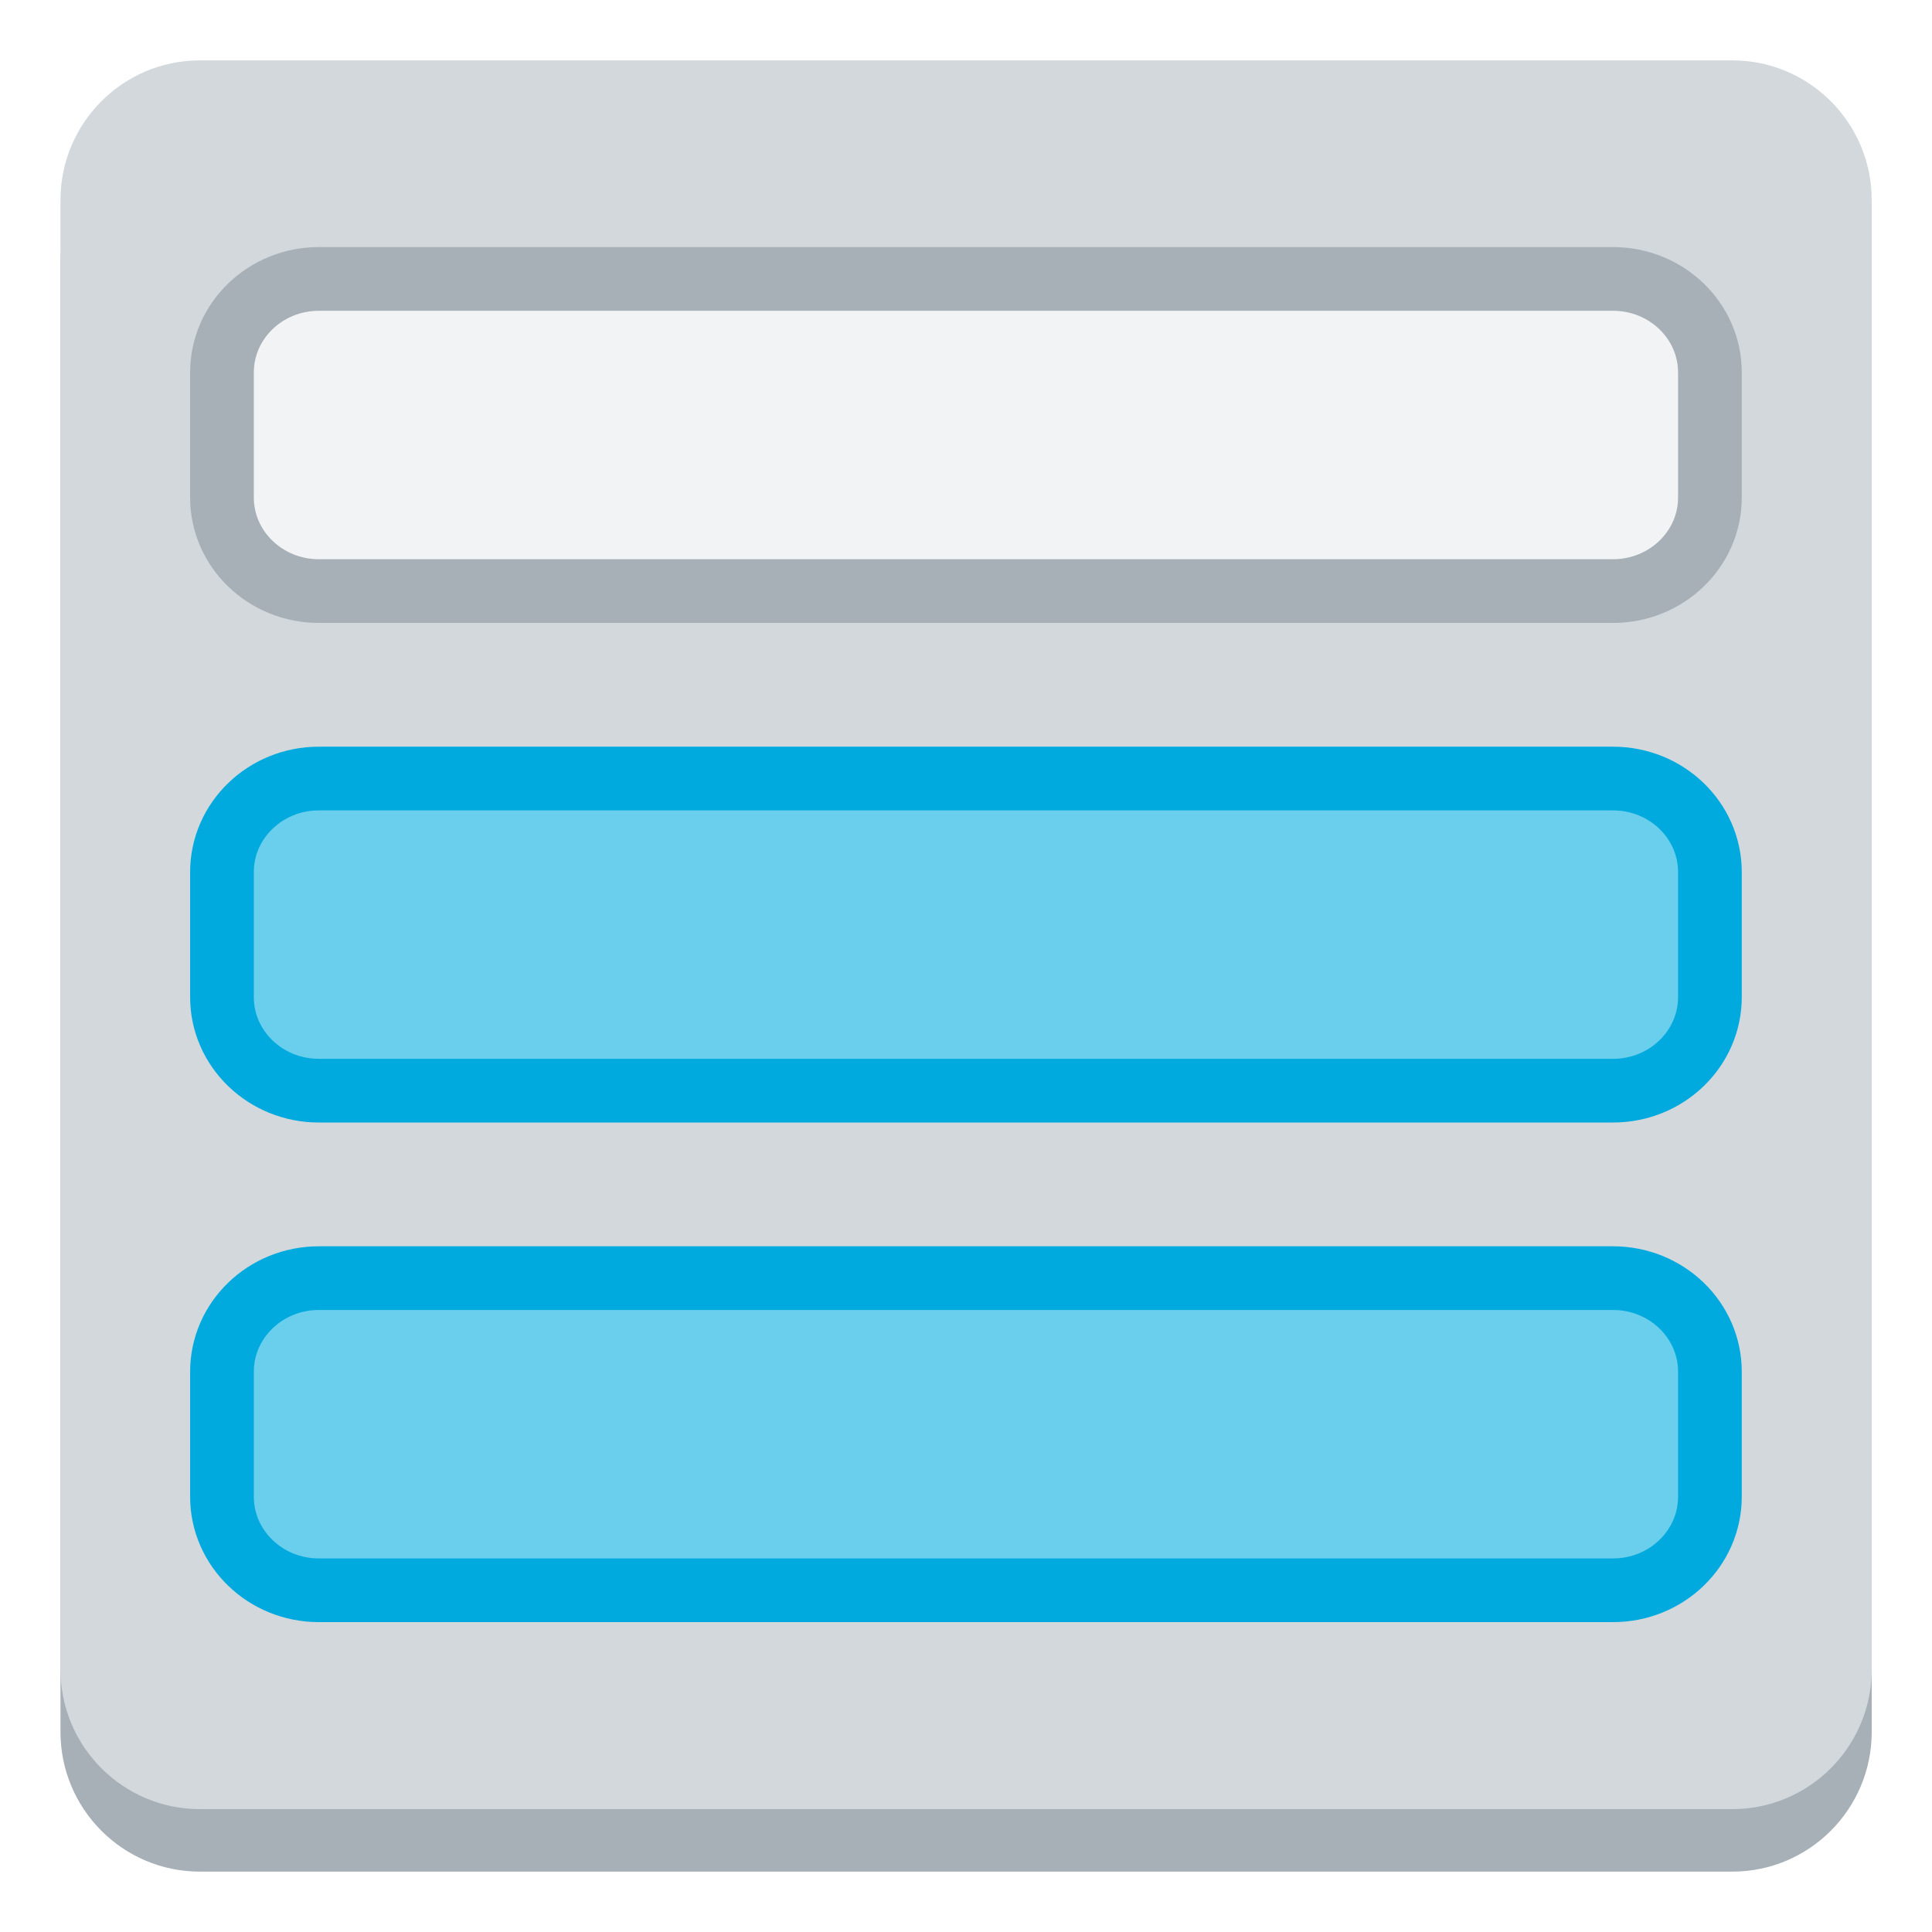
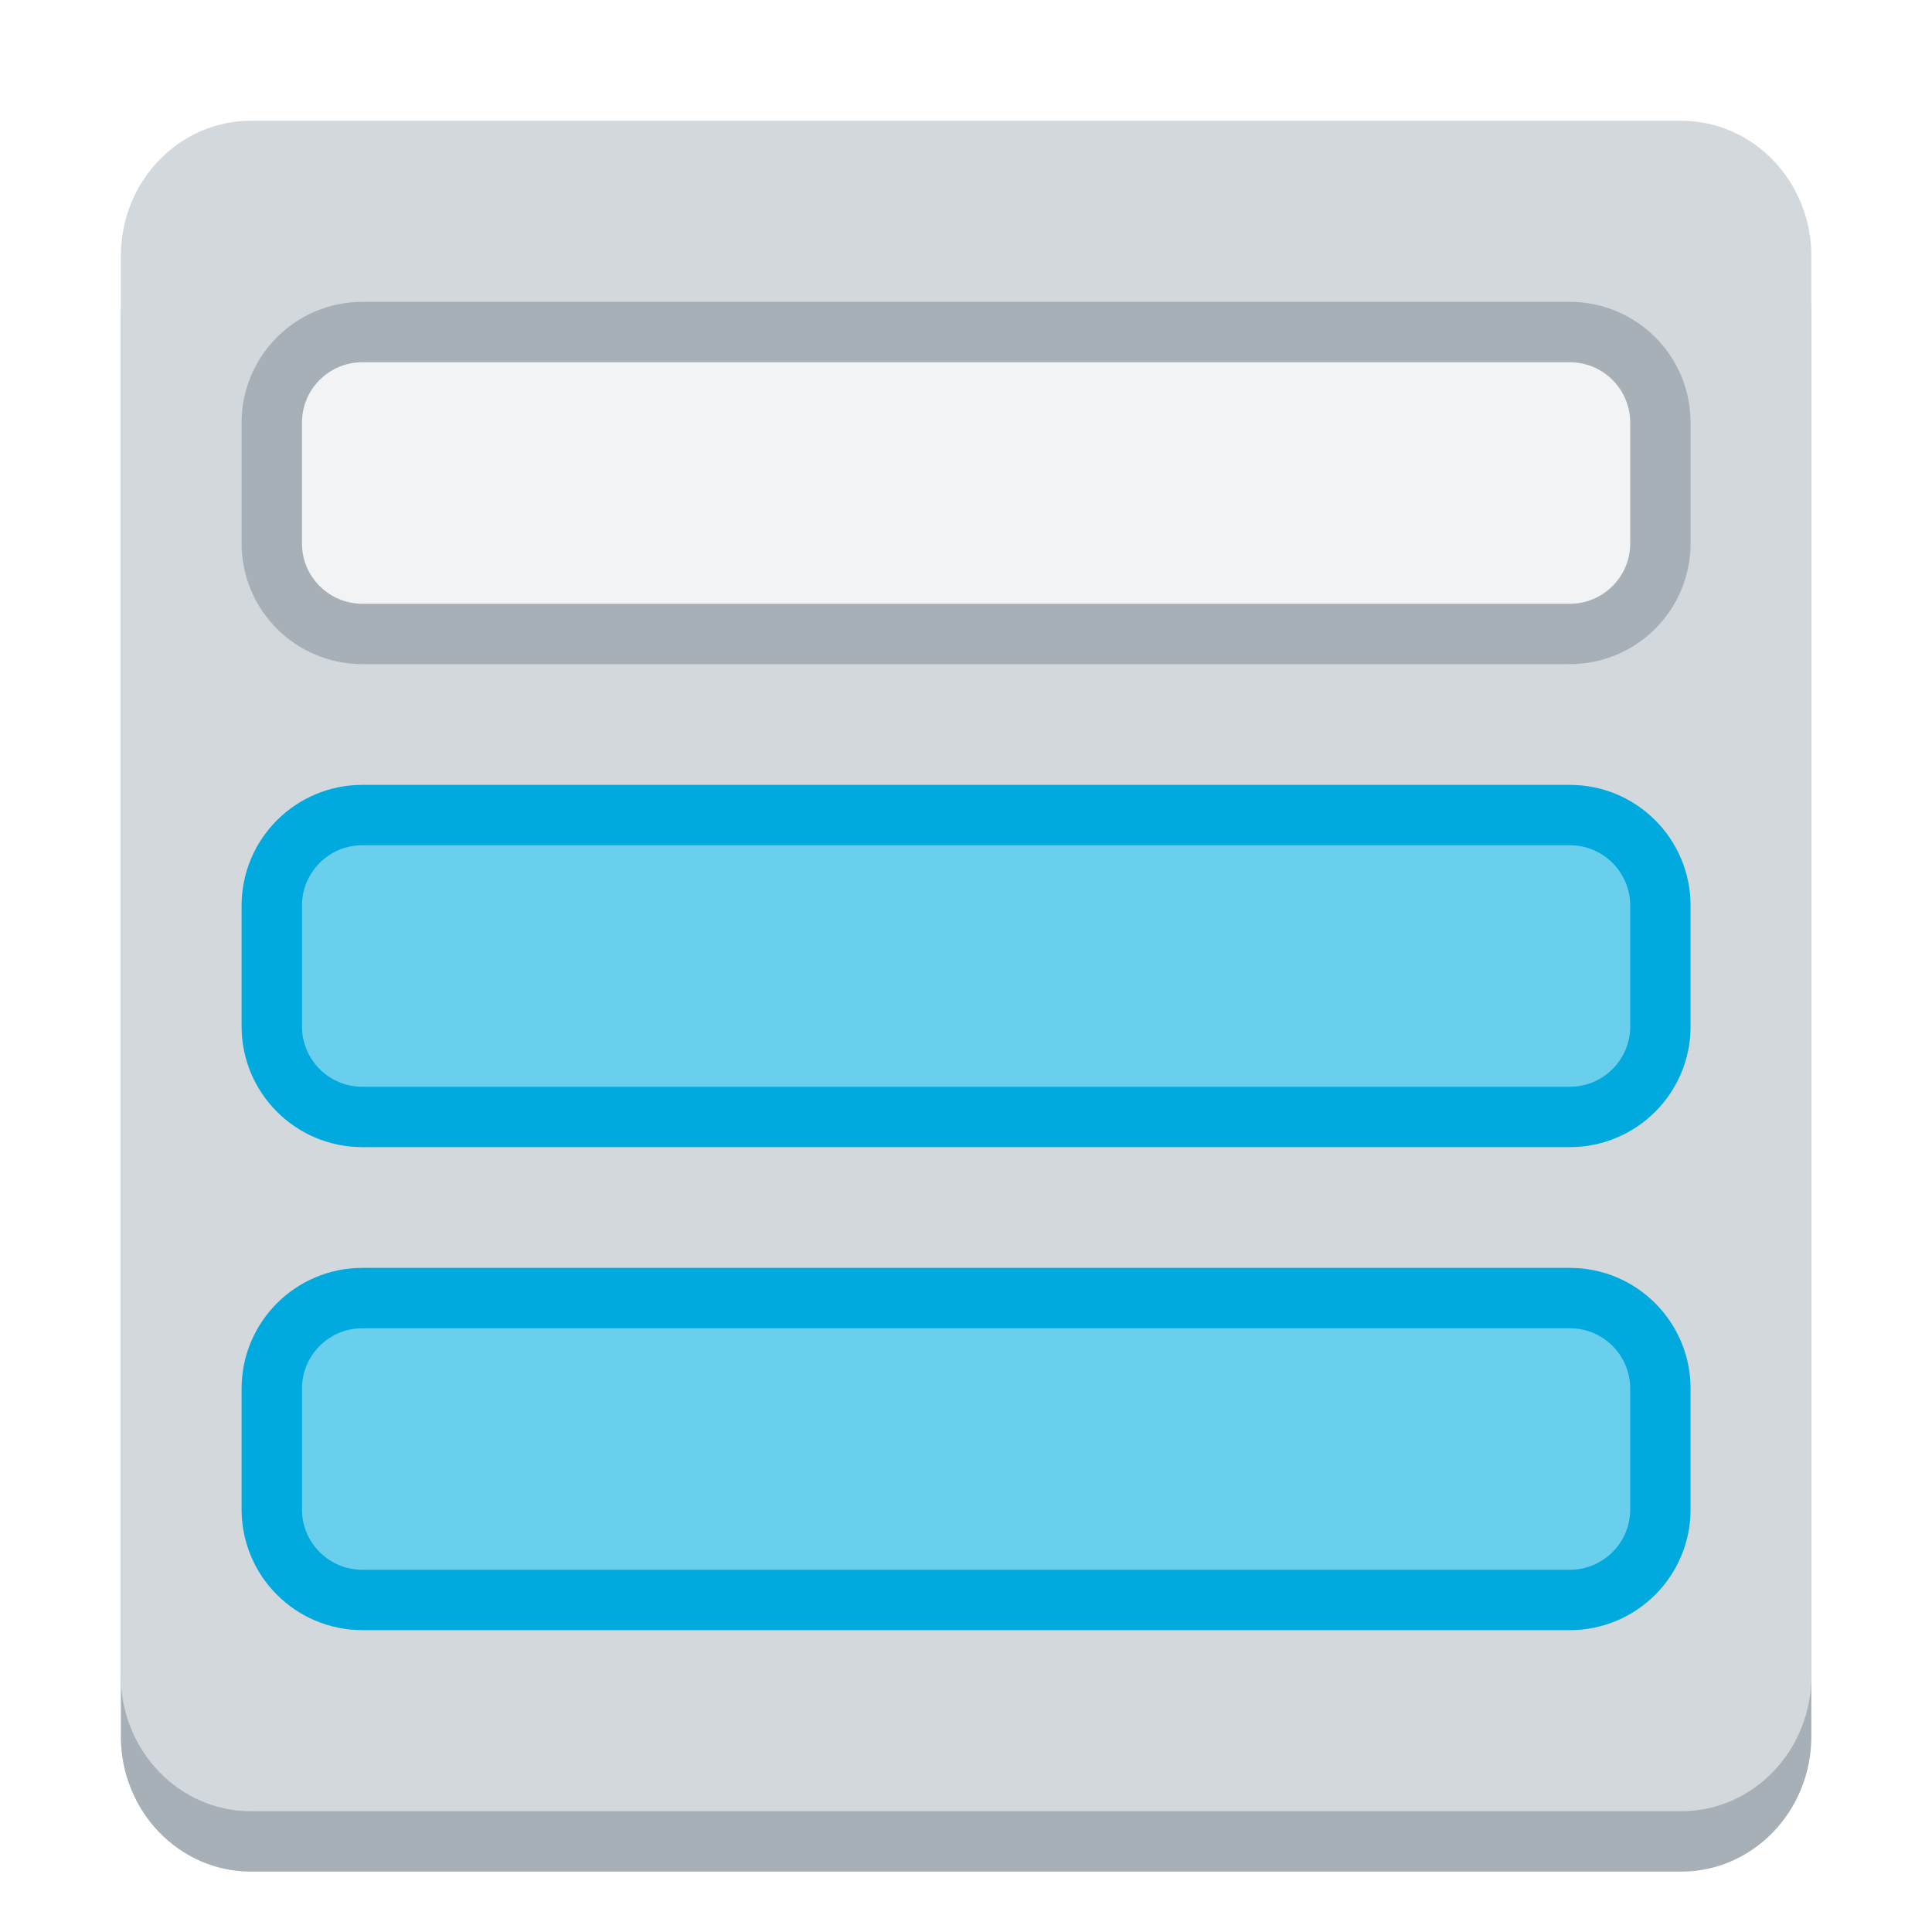
<svg xmlns="http://www.w3.org/2000/svg" width="32" height="32" id="svg11300" version="1.0" style="display:inline;enable-background:new" viewBox="0 0 32 32">
  <defs id="defs3" />
  <g transform="matrix(5.000003,0,0,5.000003,-2535.555,-1734.001)" id="g3547" style="display:inline;enable-background:new">
-     <rect style="display:inline;opacity:1;fill:#a7b0b7;fill-opacity:1;stroke:none;stroke-width:0.02;stroke-linecap:butt;stroke-linejoin:miter;stroke-miterlimit:4;stroke-dasharray:none;stroke-dashoffset:0;stroke-opacity:1;marker:none;marker-start:none;marker-mid:none;marker-end:none;paint-order:normal;enable-background:new" id="rect828" width="6" height="5.793" x="507.311" y="347.207" rx="0.462" ry="0.463" />
-     <rect ry="0.463" rx="0.462" y="347" x="507.311" height="5.793" width="6" id="rect879-367-19-3" style="display:inline;opacity:1;fill:#d2d8dc;fill-opacity:1;stroke:none;stroke-width:0.02;stroke-linecap:butt;stroke-linejoin:miter;stroke-miterlimit:4;stroke-dasharray:none;stroke-dashoffset:0;stroke-opacity:1;marker:none;marker-start:none;marker-mid:none;marker-end:none;paint-order:normal;enable-background:new" />
-     <rect style="display:inline;opacity:1;fill:#6acfec;fill-opacity:1;stroke:#00aade;stroke-width:0.211;stroke-linecap:butt;stroke-linejoin:miter;stroke-miterlimit:4;stroke-dasharray:none;stroke-dashoffset:0;stroke-opacity:1;marker:none;marker-start:none;marker-mid:none;marker-end:none;paint-order:normal;enable-background:new" id="rect1711-4" width="4.929" height="1.034" x="507.846" y="349.379" rx="0.321" ry="0.31" />
-     <rect style="display:inline;opacity:1;fill:#f1f3f5;fill-opacity:1;stroke:#a7b0b7;stroke-width:0.211;stroke-linecap:butt;stroke-linejoin:miter;stroke-miterlimit:4;stroke-dasharray:none;stroke-dashoffset:0;stroke-opacity:1;marker:none;marker-start:none;marker-mid:none;marker-end:none;paint-order:normal;enable-background:new" id="rect867" width="4.929" height="1.034" x="507.846" y="347.724" rx="0.321" ry="0.31" />
-     <rect ry="0.31" rx="0.321" y="351.034" x="507.846" height="1.034" width="4.929" id="rect869" style="display:inline;opacity:1;fill:#6acfec;fill-opacity:1;stroke:#00aade;stroke-width:0.211;stroke-linecap:butt;stroke-linejoin:miter;stroke-miterlimit:4;stroke-dasharray:none;stroke-dashoffset:0;stroke-opacity:1;marker:none;marker-start:none;marker-mid:none;marker-end:none;paint-order:normal;enable-background:new" />
+     <rect style="display:inline;opacity:1;fill:#a7b0b7;fill-opacity:1;stroke:none;stroke-width:0.019;stroke-linecap:butt;stroke-linejoin:miter;stroke-miterlimit:4;stroke-dasharray:none;stroke-dashoffset:0;stroke-opacity:1;marker:none;marker-start:none;marker-mid:none;marker-end:none;paint-order:normal;enable-background:new" id="rect828" width="5.6" height="5.6" x="507.511" y="347.4" rx="0.431" ry="0.448" />
+     <rect ry="0.448" rx="0.431" y="347.2" x="507.511" height="5.6" width="5.6" id="rect879-367-19-3" style="display:inline;opacity:1;fill:#d2d8dc;fill-opacity:1;stroke:none;stroke-width:0.019;stroke-linecap:butt;stroke-linejoin:miter;stroke-miterlimit:4;stroke-dasharray:none;stroke-dashoffset:0;stroke-opacity:1;marker:none;marker-start:none;marker-mid:none;marker-end:none;paint-order:normal;enable-background:new" />
+     <rect style="display:inline;opacity:1;fill:#6acfec;fill-opacity:1;stroke:#00aade;stroke-width:0.2;stroke-linecap:butt;stroke-linejoin:miter;stroke-miterlimit:4;stroke-dasharray:none;stroke-dashoffset:0;stroke-opacity:1;marker:none;marker-start:none;marker-mid:none;marker-end:none;paint-order:normal;enable-background:new" id="rect1711-4" width="4.6" height="1" x="508.011" y="349.5" rx="0.3" ry="0.3" />
+     <rect style="display:inline;opacity:1;fill:#f1f3f5;fill-opacity:1;stroke:#a7b0b7;stroke-width:0.2;stroke-linecap:butt;stroke-linejoin:miter;stroke-miterlimit:4;stroke-dasharray:none;stroke-dashoffset:0;stroke-opacity:1;marker:none;marker-start:none;marker-mid:none;marker-end:none;paint-order:normal;enable-background:new" id="rect867" width="4.6" height="1" x="508.011" y="347.9" rx="0.3" ry="0.3" />
+     <rect ry="0.3" rx="0.3" y="351.1" x="508.011" height="1" width="4.6" id="rect869" style="display:inline;opacity:1;fill:#6acfec;fill-opacity:1;stroke:#00aade;stroke-width:0.2;stroke-linecap:butt;stroke-linejoin:miter;stroke-miterlimit:4;stroke-dasharray:none;stroke-dashoffset:0;stroke-opacity:1;marker:none;marker-start:none;marker-mid:none;marker-end:none;paint-order:normal;enable-background:new" />
  </g>
</svg>
